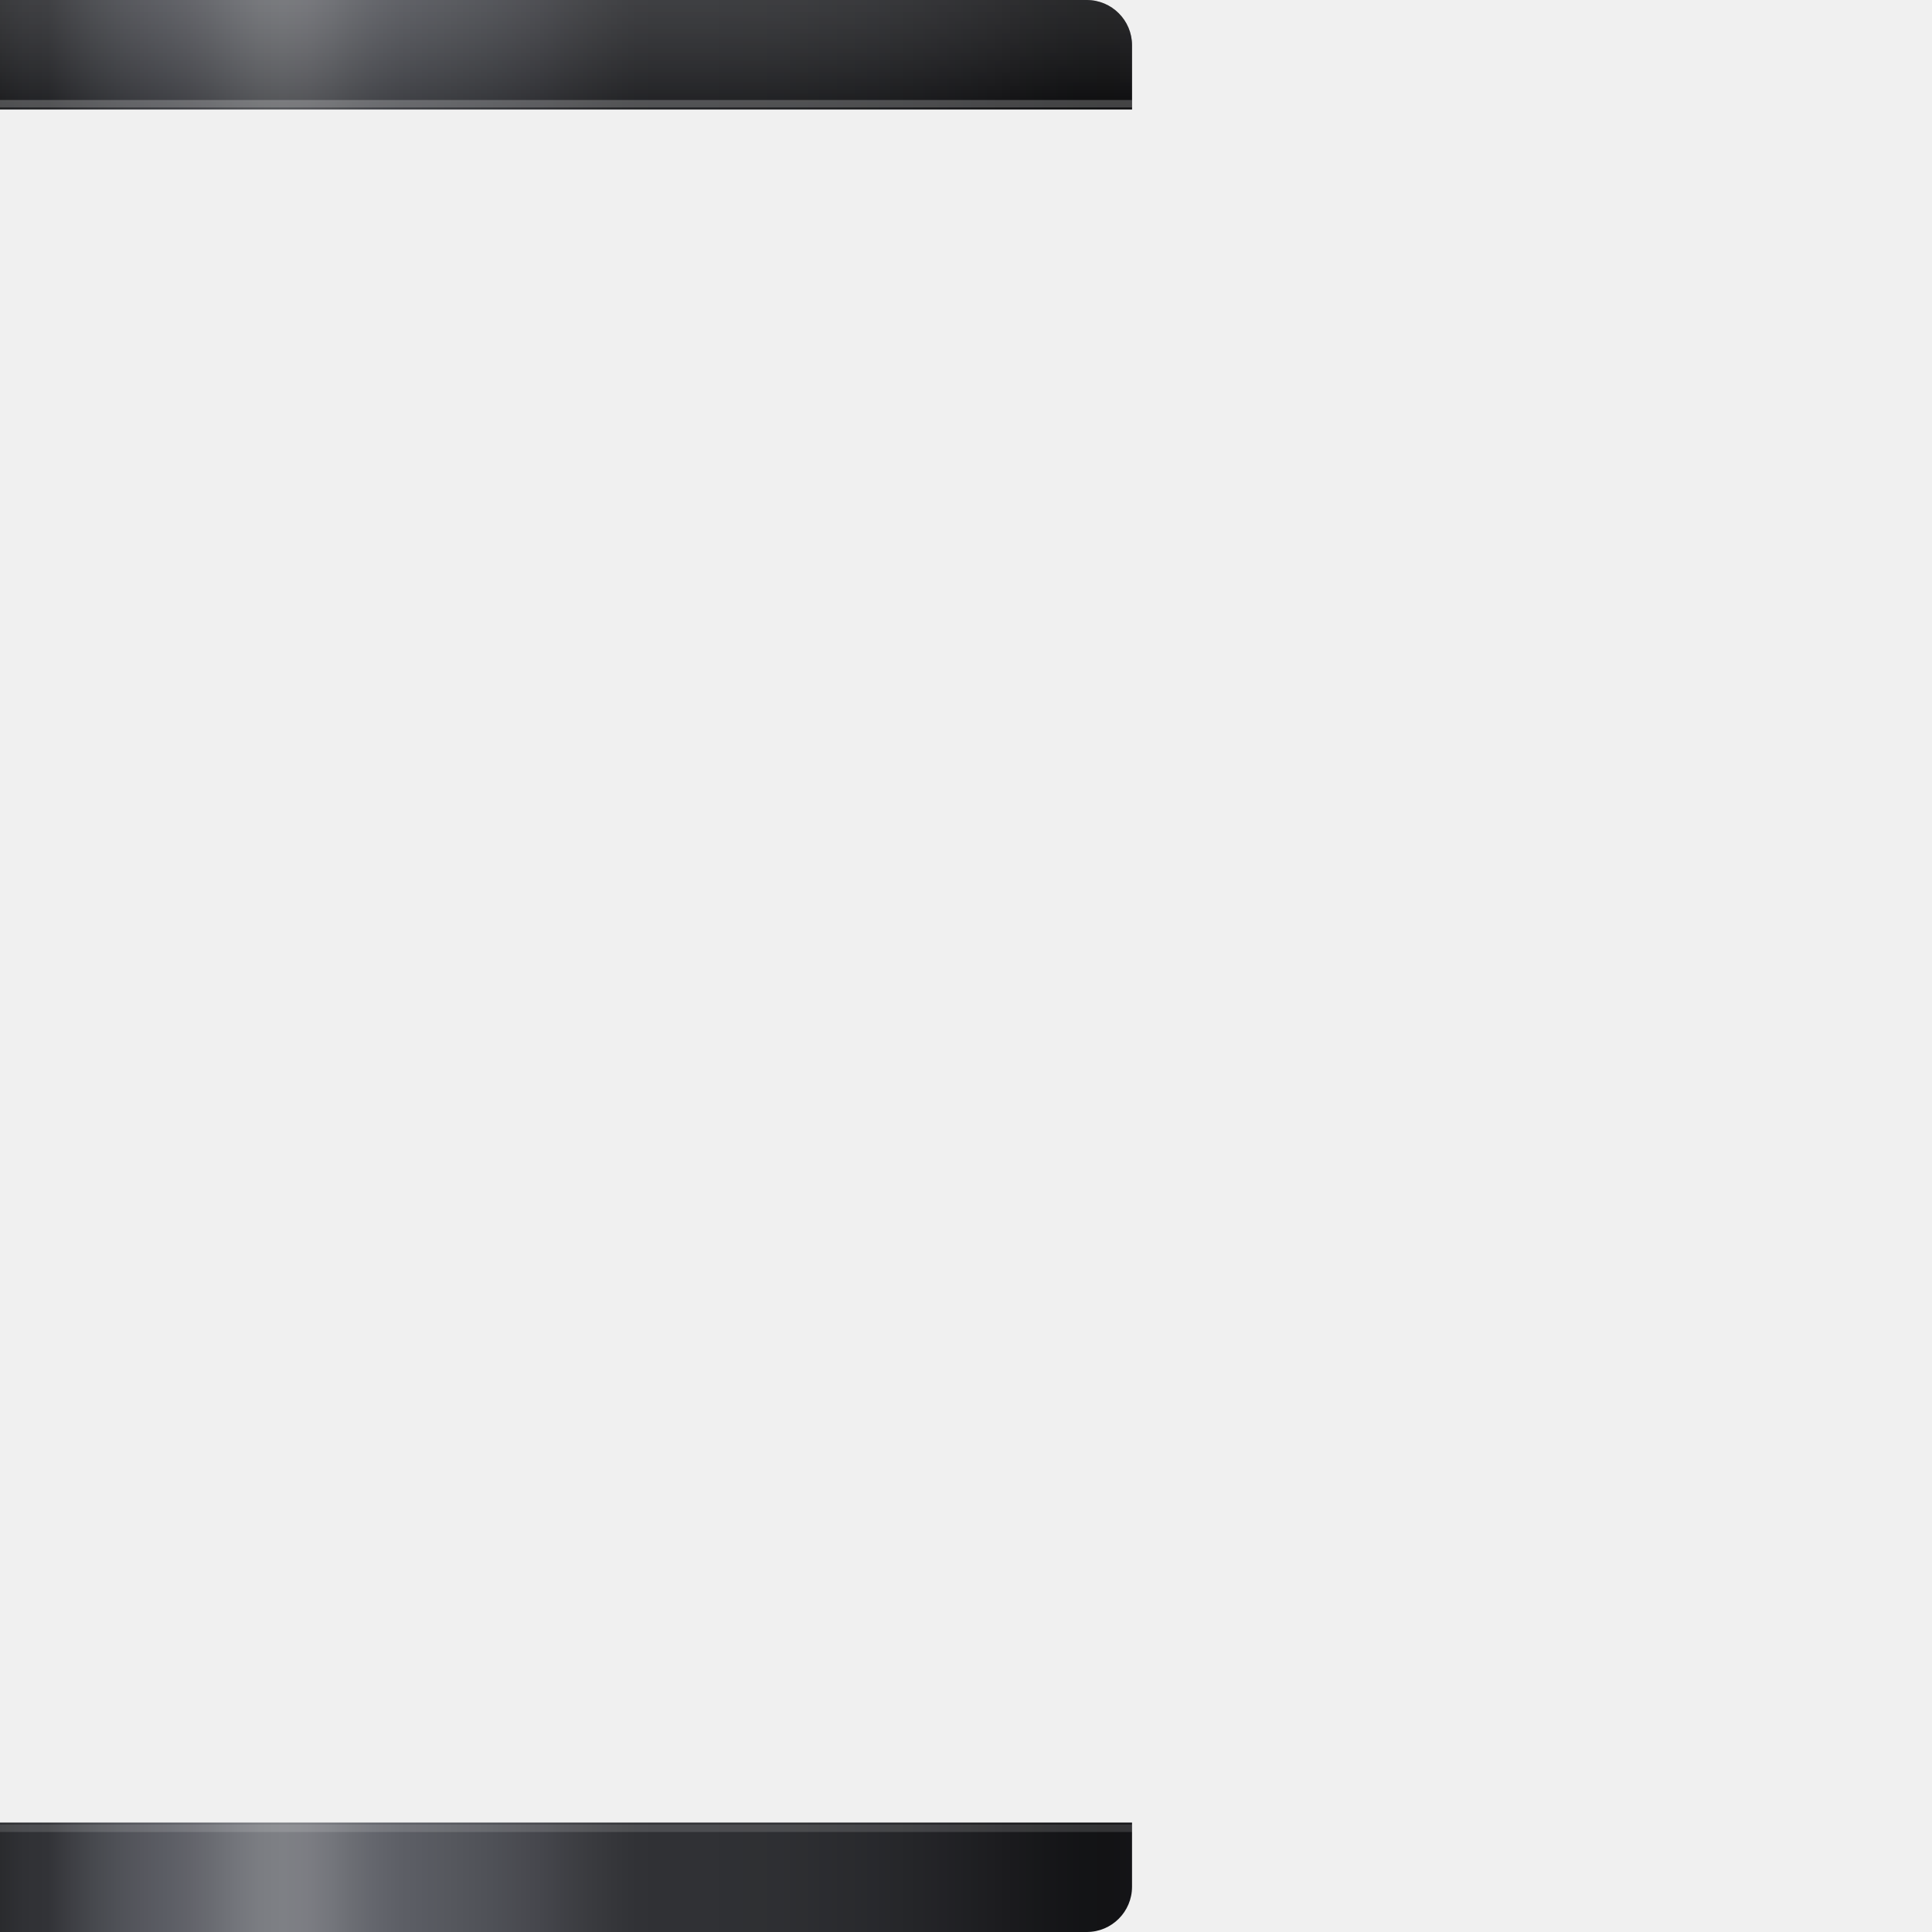
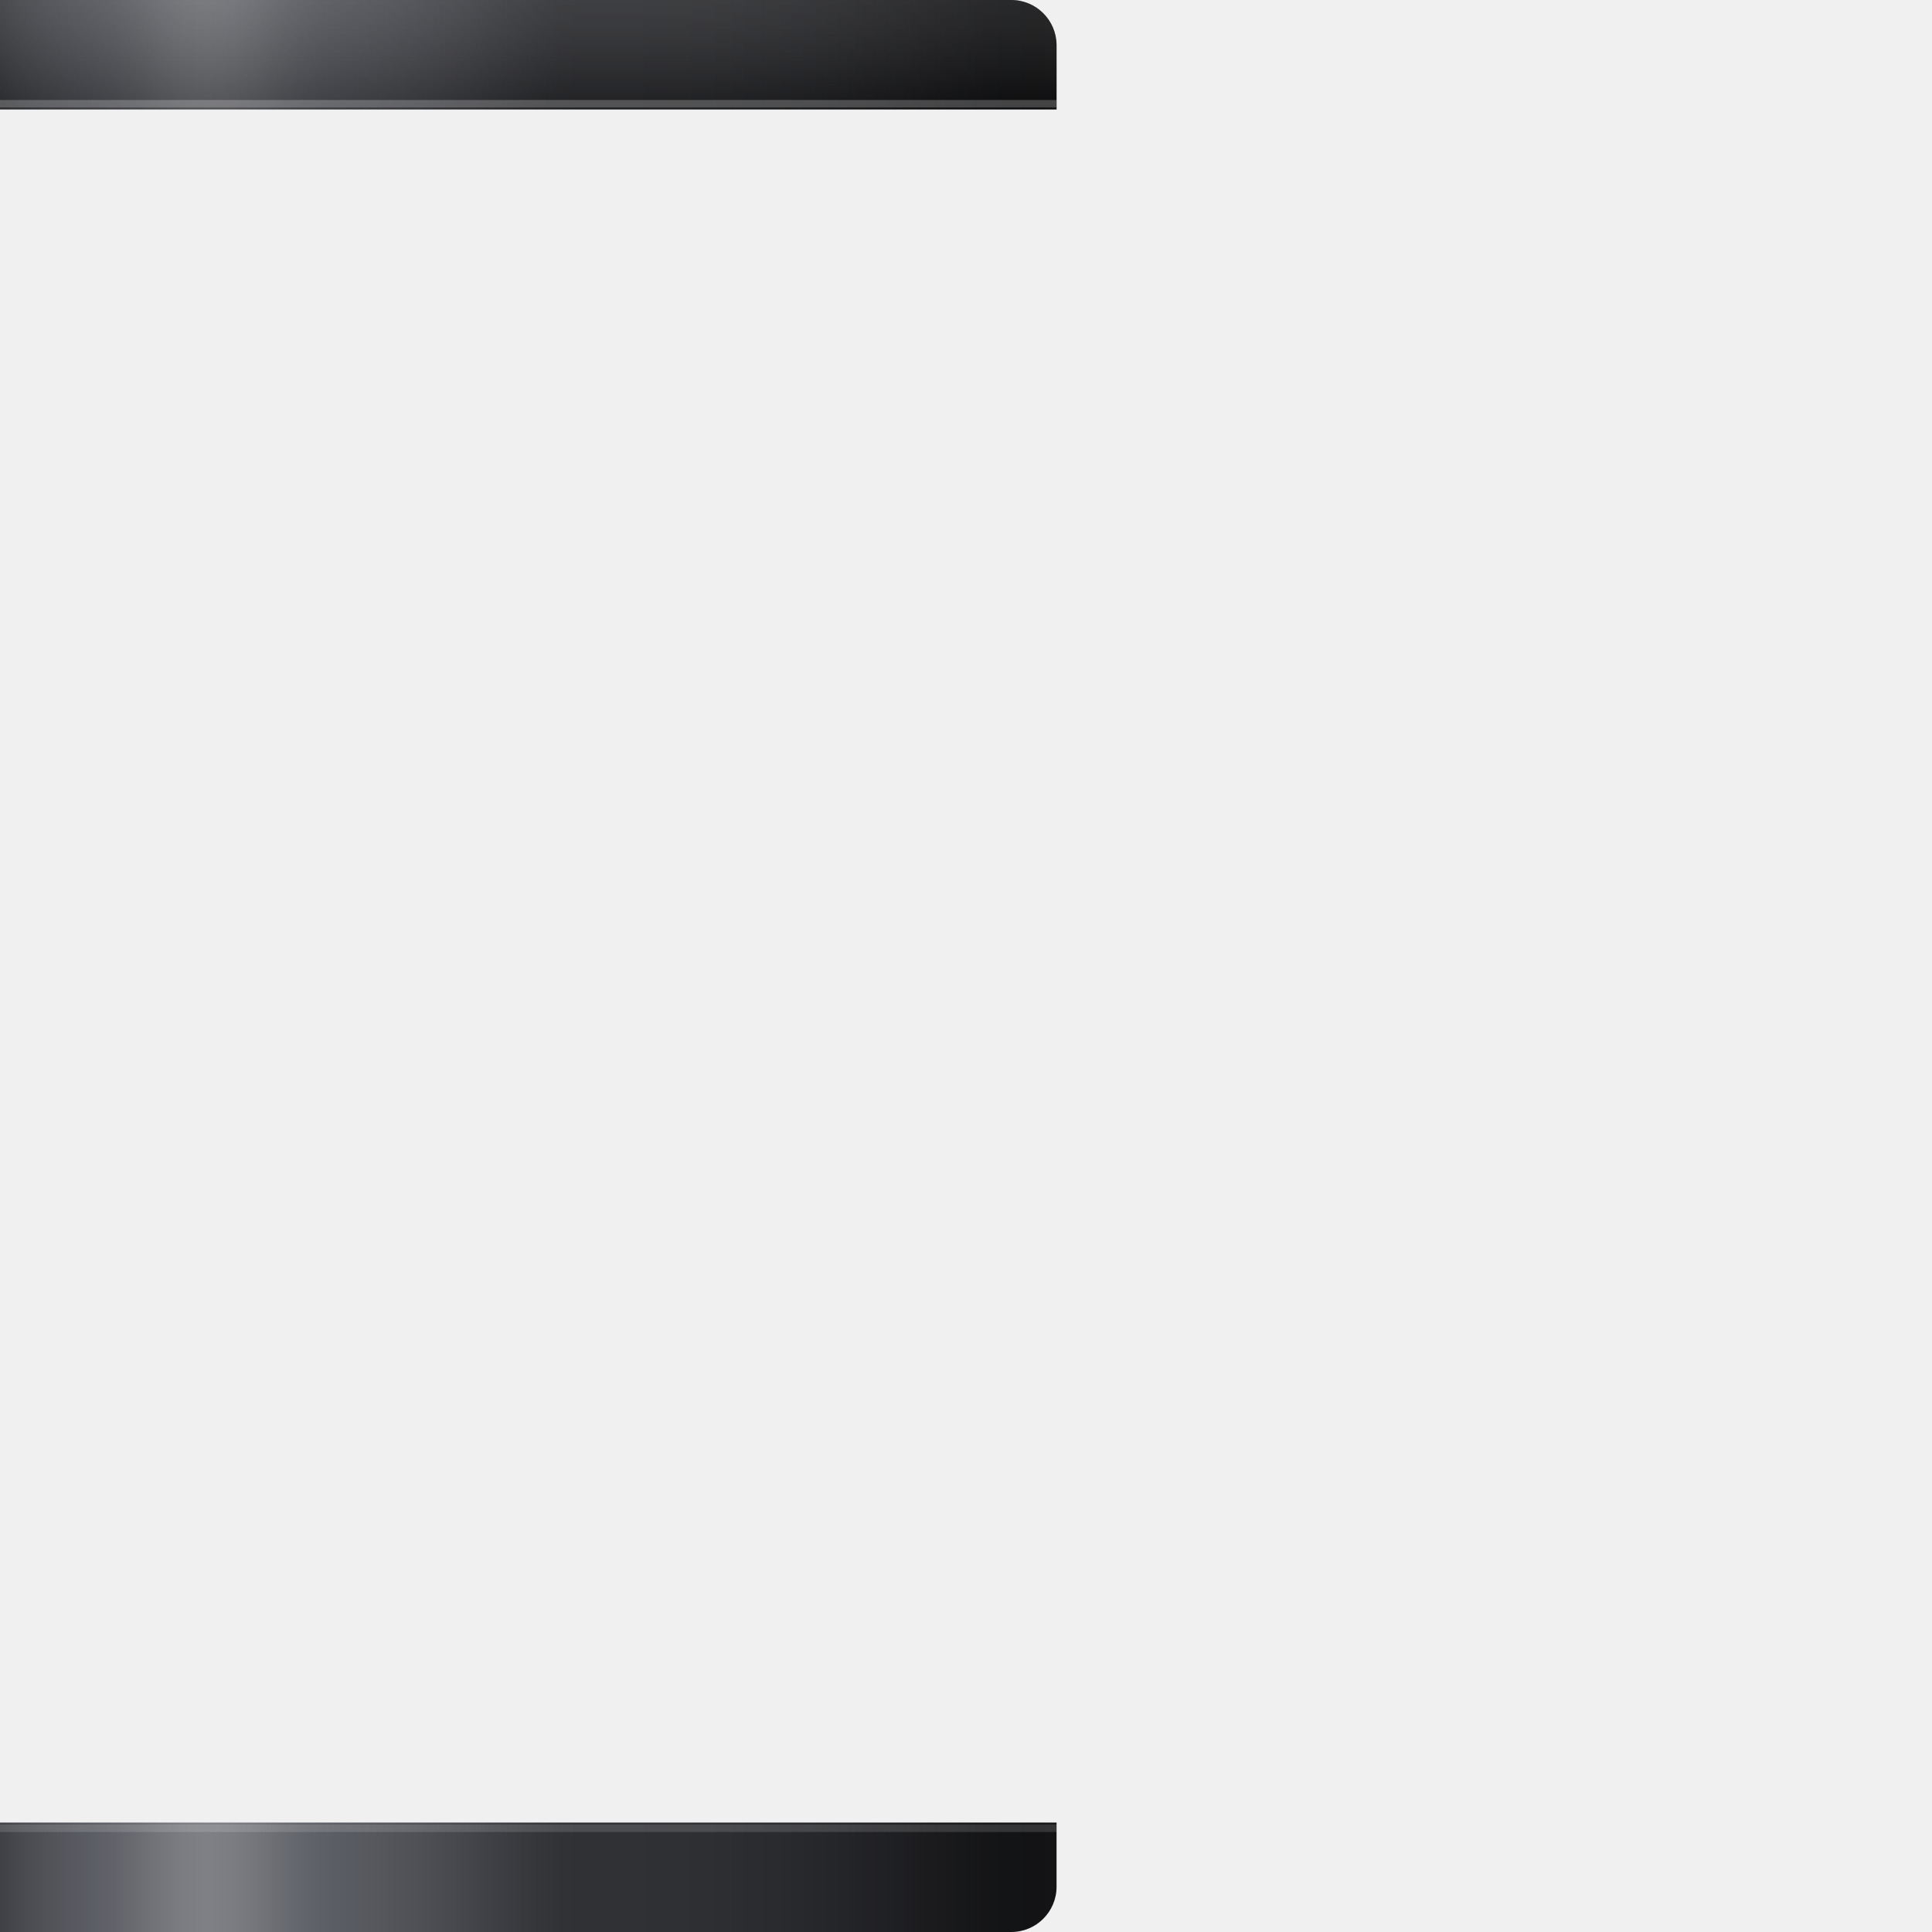
<svg xmlns="http://www.w3.org/2000/svg" viewBox="0 0 1024 1024">
  <defs>
    <clipPath id="o">
      <path d="M-56.00,0.00 h632.00 a24.00,24.00 0 0 1 24.00,24.00 v976.00 a24.00,24.00 0 0 1 -24.00,24.00 h-632.00 a24.00,24.00 0 0 1 -24.00,-24.00 v-976.00 a24.00,24.00 0 0 1 24.00,-24.00 z" />
    </clipPath>
    <linearGradient id="m" gradientUnits="userSpaceOnUse" x1="0" y1="0" x2="600" y2="0">
      <stop offset="0" stop-color="#2a2b2e" />
      <stop offset="0.021" stop-color="#303135" />
      <stop offset="0.042" stop-color="#323337" />
      <stop offset="0.062" stop-color="#3d3e43" />
      <stop offset="0.083" stop-color="#47494e" />
      <stop offset="0.104" stop-color="#4f5157" />
      <stop offset="0.125" stop-color="#56575e" />
      <stop offset="0.146" stop-color="#5b5d64" />
      <stop offset="0.167" stop-color="#62636a" />
      <stop offset="0.188" stop-color="#6a6c72" />
      <stop offset="0.208" stop-color="#73757b" />
      <stop offset="0.229" stop-color="#7b7d82" />
      <stop offset="0.25" stop-color="#7e8085" />
      <stop offset="0.271" stop-color="#7c7d83" />
      <stop offset="0.292" stop-color="#74767c" />
      <stop offset="0.312" stop-color="#6b6d73" />
      <stop offset="0.333" stop-color="#63656c" />
      <stop offset="0.354" stop-color="#5d5f66" />
      <stop offset="0.375" stop-color="#595b62" />
      <stop offset="0.396" stop-color="#56585e" />
      <stop offset="0.417" stop-color="#52545a" />
      <stop offset="0.438" stop-color="#4e5056" />
      <stop offset="0.458" stop-color="#4a4b51" />
      <stop offset="0.479" stop-color="#45464c" />
      <stop offset="0.5" stop-color="#3f4045" />
      <stop offset="0.521" stop-color="#3a3b3f" />
      <stop offset="0.542" stop-color="#35363a" />
      <stop offset="0.562" stop-color="#313236" />
      <stop offset="0.583" stop-color="#303135" />
      <stop offset="0.604" stop-color="#303135" />
      <stop offset="0.625" stop-color="#303135" />
      <stop offset="0.646" stop-color="#2f3034" />
      <stop offset="0.667" stop-color="#2f3033" />
      <stop offset="0.688" stop-color="#2e2f33" />
      <stop offset="0.708" stop-color="#2d2e31" />
      <stop offset="0.729" stop-color="#2b2c30" />
      <stop offset="0.75" stop-color="#2a2b2e" />
      <stop offset="0.771" stop-color="#28292d" />
      <stop offset="0.792" stop-color="#26272a" />
      <stop offset="0.812" stop-color="#242528" />
      <stop offset="0.833" stop-color="#222226" />
      <stop offset="0.854" stop-color="#1f2023" />
      <stop offset="0.875" stop-color="#1d1d20" />
      <stop offset="0.896" stop-color="#1a1a1d" />
      <stop offset="0.917" stop-color="#17181a" />
      <stop offset="0.938" stop-color="#151518" />
      <stop offset="0.958" stop-color="#131416" />
      <stop offset="0.979" stop-color="#131315" />
      <stop offset="1" stop-color="#141417" />
    </linearGradient>
    <linearGradient id="v" x1="0" y1="0" x2="0" y2="1">
      <stop offset="0" stop-color="#fff" stop-opacity="0.10" />
      <stop offset="1" stop-color="#000" stop-opacity="0.35" />
    </linearGradient>
  </defs>
-   <g clip-path="url(#o)">
-     <rect x="-80" y="-80" width="680" height="138" fill="url(#m)" />
-     <rect x="-80" y="-80" width="680" height="138" fill="url(#v)" />
-     <rect x="-80" y="966" width="680" height="138" fill="url(#m)" />
-     <rect x="-80" y="53" width="680" height="4" fill="#fff" fill-opacity="0.22" />
-     <rect x="-80" y="967" width="680" height="4" fill="#fff" fill-opacity="0.14" />
+   <g transform="translate(-40,0)">
+     <g clip-path="url(#o)">
+       <rect x="-80" y="-80" width="680" height="138" fill="url(#m)" />
+       <rect x="-80" y="-80" width="680" height="138" fill="url(#v)" />
+       <rect x="-80" y="966" width="680" height="138" fill="url(#m)" />
+       <rect x="-80" y="53" width="680" height="4" fill="#fff" fill-opacity="0.22" />
+       <rect x="-80" y="967" width="680" height="4" fill="#fff" fill-opacity="0.14" />
+     </g>
  </g>
</svg>
